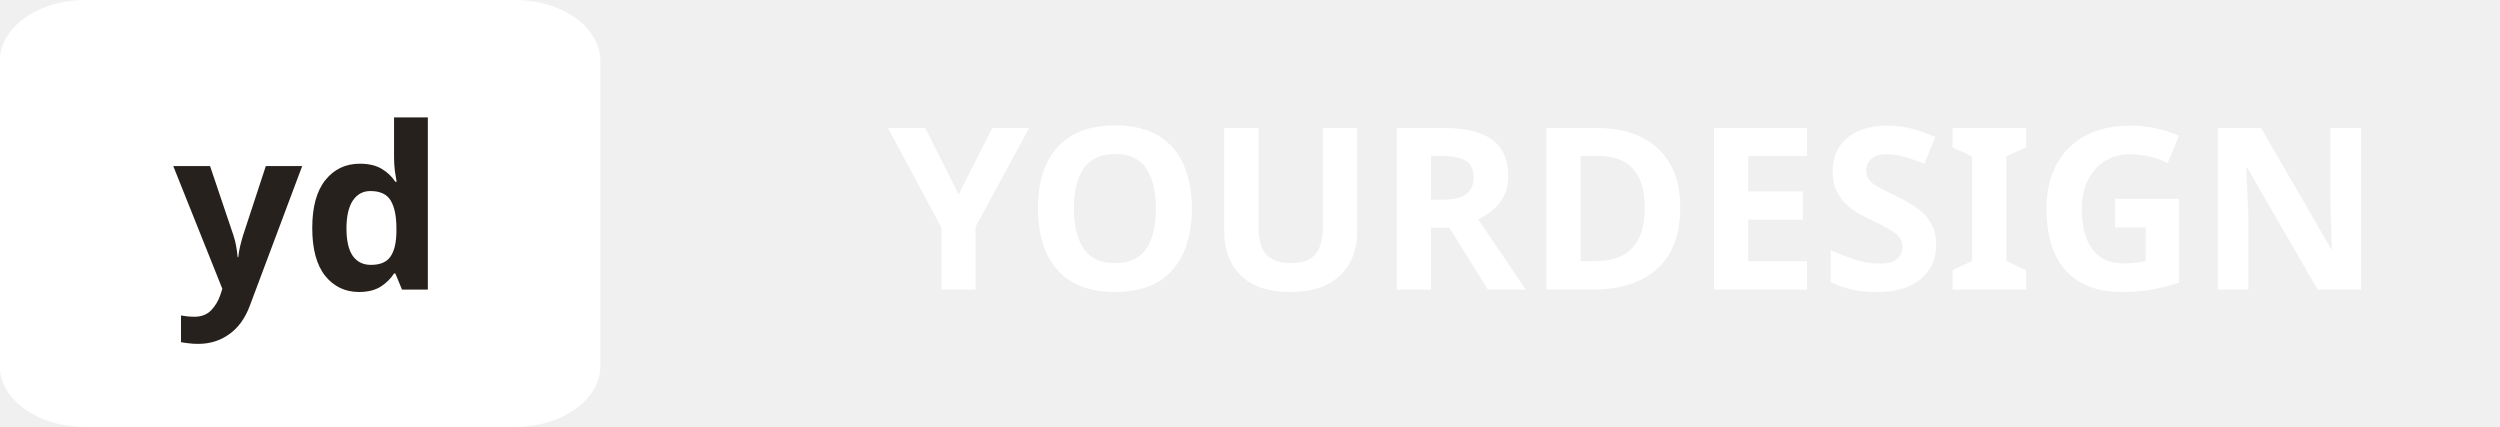
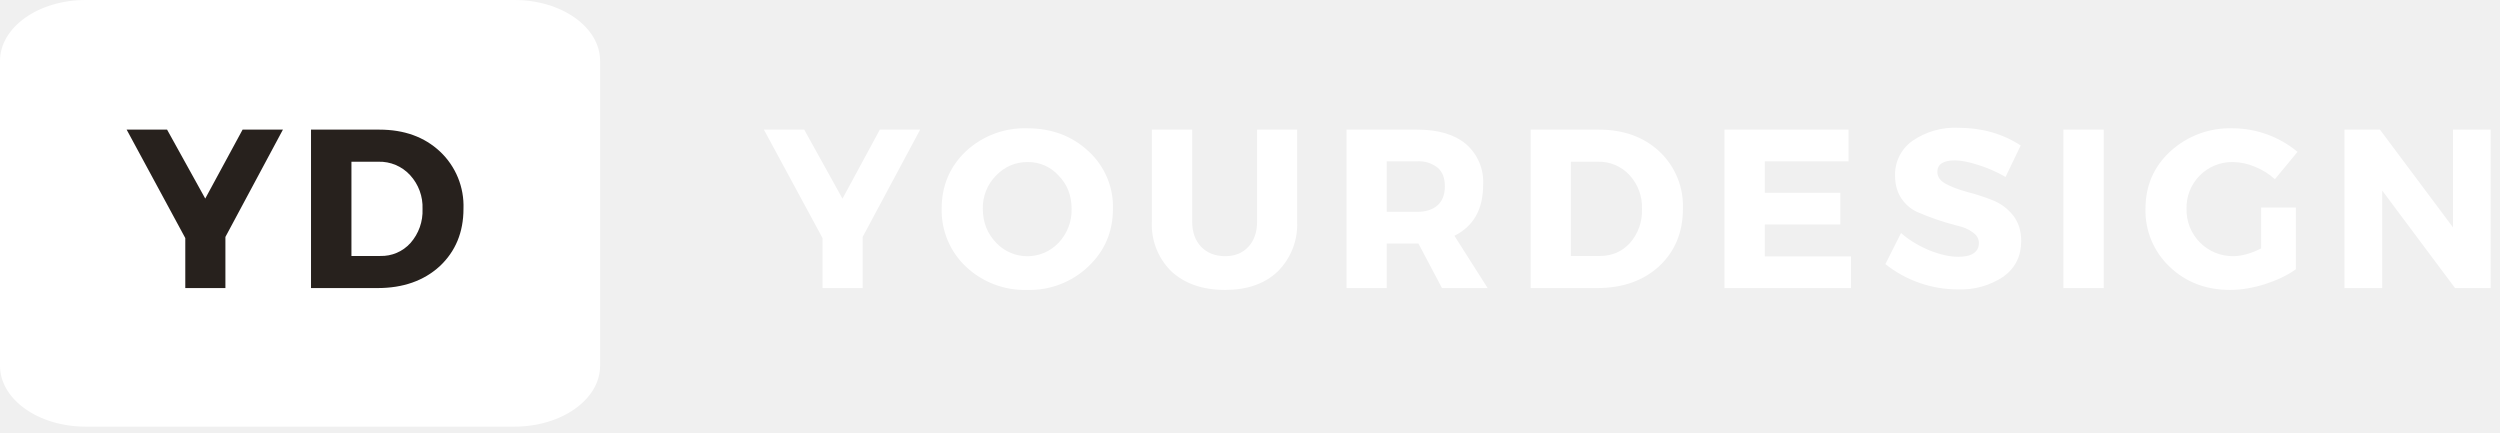
- <svg xmlns="http://www.w3.org/2000/svg" width="242.81" height="41.47">
-   <g data-name="Logo - sign">
-     <text transform="translate(158.77 28.13) scale(1.338)" style="fill:#fff;font-size:16.444px;text-anchor:middle;font-family:Montserrat;font-weight:700;text-transform:uppercase">YOURDESIGN</text>
-     <path d="M268.5 66.88h41.67c4.6 0 8.33 2.65 8.33 5.92v29.63c0 3.27-3.73 5.92-8.33 5.92H268.5c-4.6 0-8.33-2.65-8.33-5.92V72.8c0-3.27 3.73-5.92 8.33-5.92Z" transform="translate(-260.19 -66.88)" style="fill-rule:evenodd;fill:#fff" />
-     <text transform="translate(30.05 28.13) scale(1.338)" style="fill:#27211d;font-size:16.444px;text-anchor:middle;font-family:Montserrat;font-weight:700;text-transform:uppercase">yd</text>
-   </g>
+ <svg xmlns="http://www.w3.org/2000/svg" width="243" height="42">
+   <path d="M83.85 23.03V28h-3.9v-4.86l-5.7-10.54h3.92l3.72 6.71 3.63-6.71h3.92l-5.59 10.43ZM99.84 12.47c2.4 0 4.38.75 5.97 2.24a7.3 7.3 0 0 1 2.37 5.57c0 2.24-.8 4.12-2.4 5.63a8.27 8.27 0 0 1-5.94 2.27 8.31 8.31 0 0 1-5.94-2.25 7.5 7.5 0 0 1-2.37-5.65c0-2.25.8-4.1 2.37-5.59a8.36 8.36 0 0 1 5.94-2.22Zm.05 3.28c-1.2 0-2.23.44-3.08 1.32a4.43 4.43 0 0 0-1.28 3.23c0 1.3.43 2.38 1.28 3.28a4.17 4.17 0 0 0 6.1 0 4.62 4.62 0 0 0 1.25-3.28c0-1.3-.42-2.37-1.26-3.23a3.97 3.97 0 0 0-3.01-1.32ZM126.08 12.6v8.93a6.4 6.4 0 0 1-1.89 4.86c-1.26 1.2-2.97 1.79-5.12 1.79-2.17 0-3.9-.6-5.2-1.79a6.36 6.36 0 0 1-1.91-4.86V12.6h3.92v8.93c0 1.03.29 1.85.88 2.47.6.6 1.37.9 2.33.9.94 0 1.68-.3 2.24-.9.57-.6.86-1.43.86-2.47V12.6h3.9ZM140.16 28l-2.29-4.33h-3.08V28h-3.91V12.6h6.88c2.04 0 3.62.47 4.73 1.4a4.86 4.86 0 0 1 1.67 3.97c0 2.37-.93 4.02-2.79 4.95L144.6 28h-4.44Zm-5.37-7.41h2.97c.85 0 1.51-.22 1.98-.64.47-.43.7-1.04.7-1.85 0-.8-.23-1.4-.7-1.8a2.91 2.91 0 0 0-1.98-.62h-2.97v4.9ZM148.78 12.6h6.62c2.42 0 4.38.71 5.9 2.13a7.26 7.26 0 0 1 2.28 5.57c0 2.27-.77 4.13-2.3 5.57-1.55 1.42-3.56 2.13-6.04 2.13h-6.46V12.6Zm3.91 3.12v9.16h2.8c1.2 0 2.18-.42 2.94-1.26a4.7 4.7 0 0 0 1.17-3.3 4.6 4.6 0 0 0-1.21-3.3 4.03 4.03 0 0 0-3.08-1.3h-2.62ZM179.68 15.68h-8.14v3.06h7.34v3.08h-7.34v3.1h8.38V28h-12.3V12.6h12.06v3.08ZM190.34 12.42c2.3 0 4.33.58 6.07 1.72l-1.47 3.06c-.8-.47-1.67-.85-2.6-1.15-.92-.3-1.7-.46-2.33-.46-1.13 0-1.7.38-1.7 1.12 0 .49.29.88.84 1.17.56.3 1.24.55 2.03.77.8.2 1.6.46 2.4.77.8.3 1.49.78 2.04 1.45.56.68.84 1.53.84 2.55 0 1.49-.58 2.64-1.74 3.48a7.47 7.47 0 0 1-4.42 1.23 11.3 11.3 0 0 1-7.04-2.46l1.52-3.02c.77.68 1.7 1.24 2.75 1.68 1.05.42 2 .63 2.81.63.63 0 1.13-.1 1.48-.33.35-.23.53-.57.53-1 0-.43-.21-.79-.62-1.06-.4-.3-.9-.51-1.5-.64a24.9 24.9 0 0 1-3.91-1.34c-.6-.28-1.11-.72-1.52-1.32-.4-.62-.6-1.35-.6-2.2a4 4 0 0 1 1.68-3.37 7.24 7.24 0 0 1 4.46-1.28ZM204.48 28h-3.92V12.6h3.92V28ZM219.78 20.17h3.38v6c-.83.6-1.84 1.07-3.03 1.46-1.17.36-2.3.55-3.37.55-2.34 0-4.3-.75-5.87-2.25a7.5 7.5 0 0 1-2.35-5.63c0-2.23.8-4.1 2.42-5.59a8.58 8.58 0 0 1 6.07-2.24 9.92 9.92 0 0 1 6.29 2.29l-2.2 2.66a6.26 6.26 0 0 0-1.94-1.21 5.59 5.59 0 0 0-2.18-.46 4.43 4.43 0 0 0-4.47 4.55 4.5 4.5 0 0 0 4.52 4.6c.82 0 1.73-.25 2.73-.75v-3.98ZM242.09 28h-3.46l-7.08-9.48V28h-3.67V12.6h3.45l7.1 9.5v-9.5h3.66V28Z" fill="#fff" />
+   <path fill-rule="evenodd" clip-rule="evenodd" d="M8.33 0H50c4.6 0 8.33 2.65 8.33 5.92v29.63c0 3.27-3.73 5.92-8.33 5.92H8.33c-4.6 0-8.33-2.65-8.33-5.92V5.92C0 2.65 3.73 0 8.33 0Z" fill="#fff" />
+   <path d="M21.91 23.03V28h-3.9v-4.86l-5.7-10.54h3.93l3.71 6.7 3.63-6.7h3.92l-5.59 10.43ZM30.24 12.6h6.63c2.42 0 4.38.71 5.9 2.13a7.26 7.26 0 0 1 2.28 5.57c0 2.27-.77 4.13-2.3 5.57C41.2 27.29 39.18 28 36.7 28h-6.47V12.6Zm3.92 3.12v9.16h2.8a3.8 3.8 0 0 0 2.94-1.26 4.7 4.7 0 0 0 1.17-3.3 4.6 4.6 0 0 0-1.21-3.3 4.03 4.03 0 0 0-3.08-1.3h-2.62Z" fill="#27211D" />
</svg>
